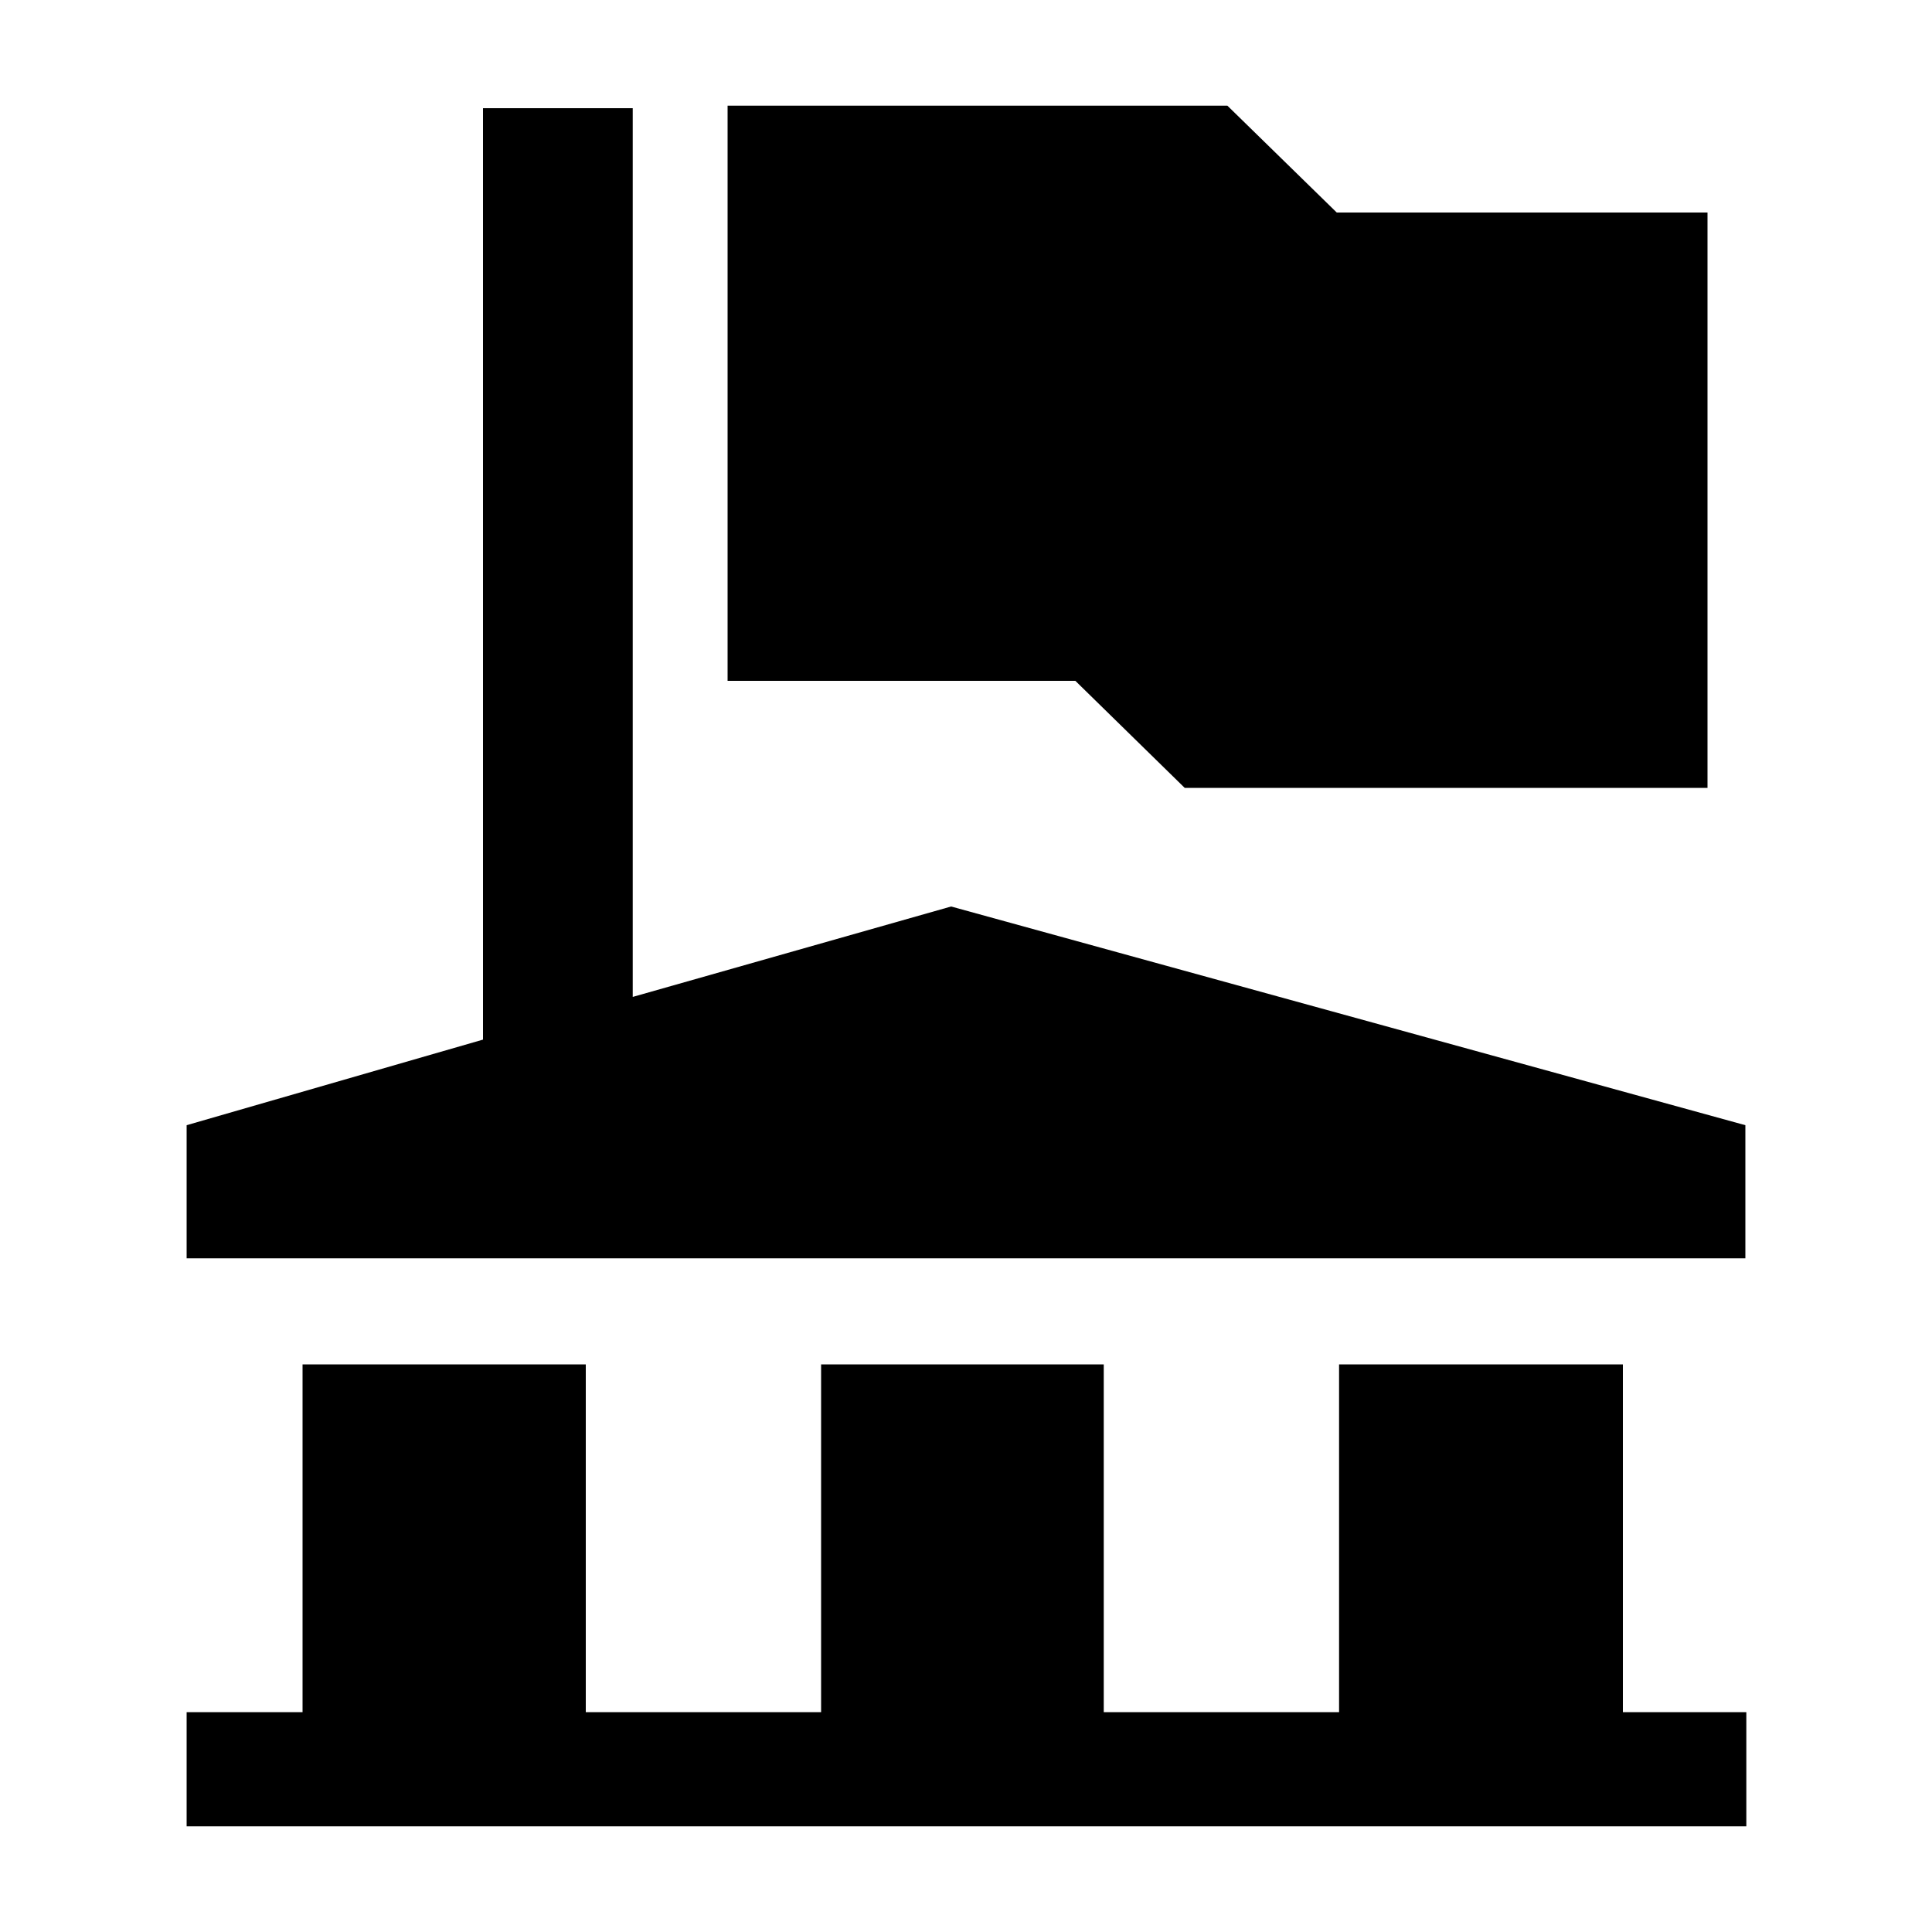
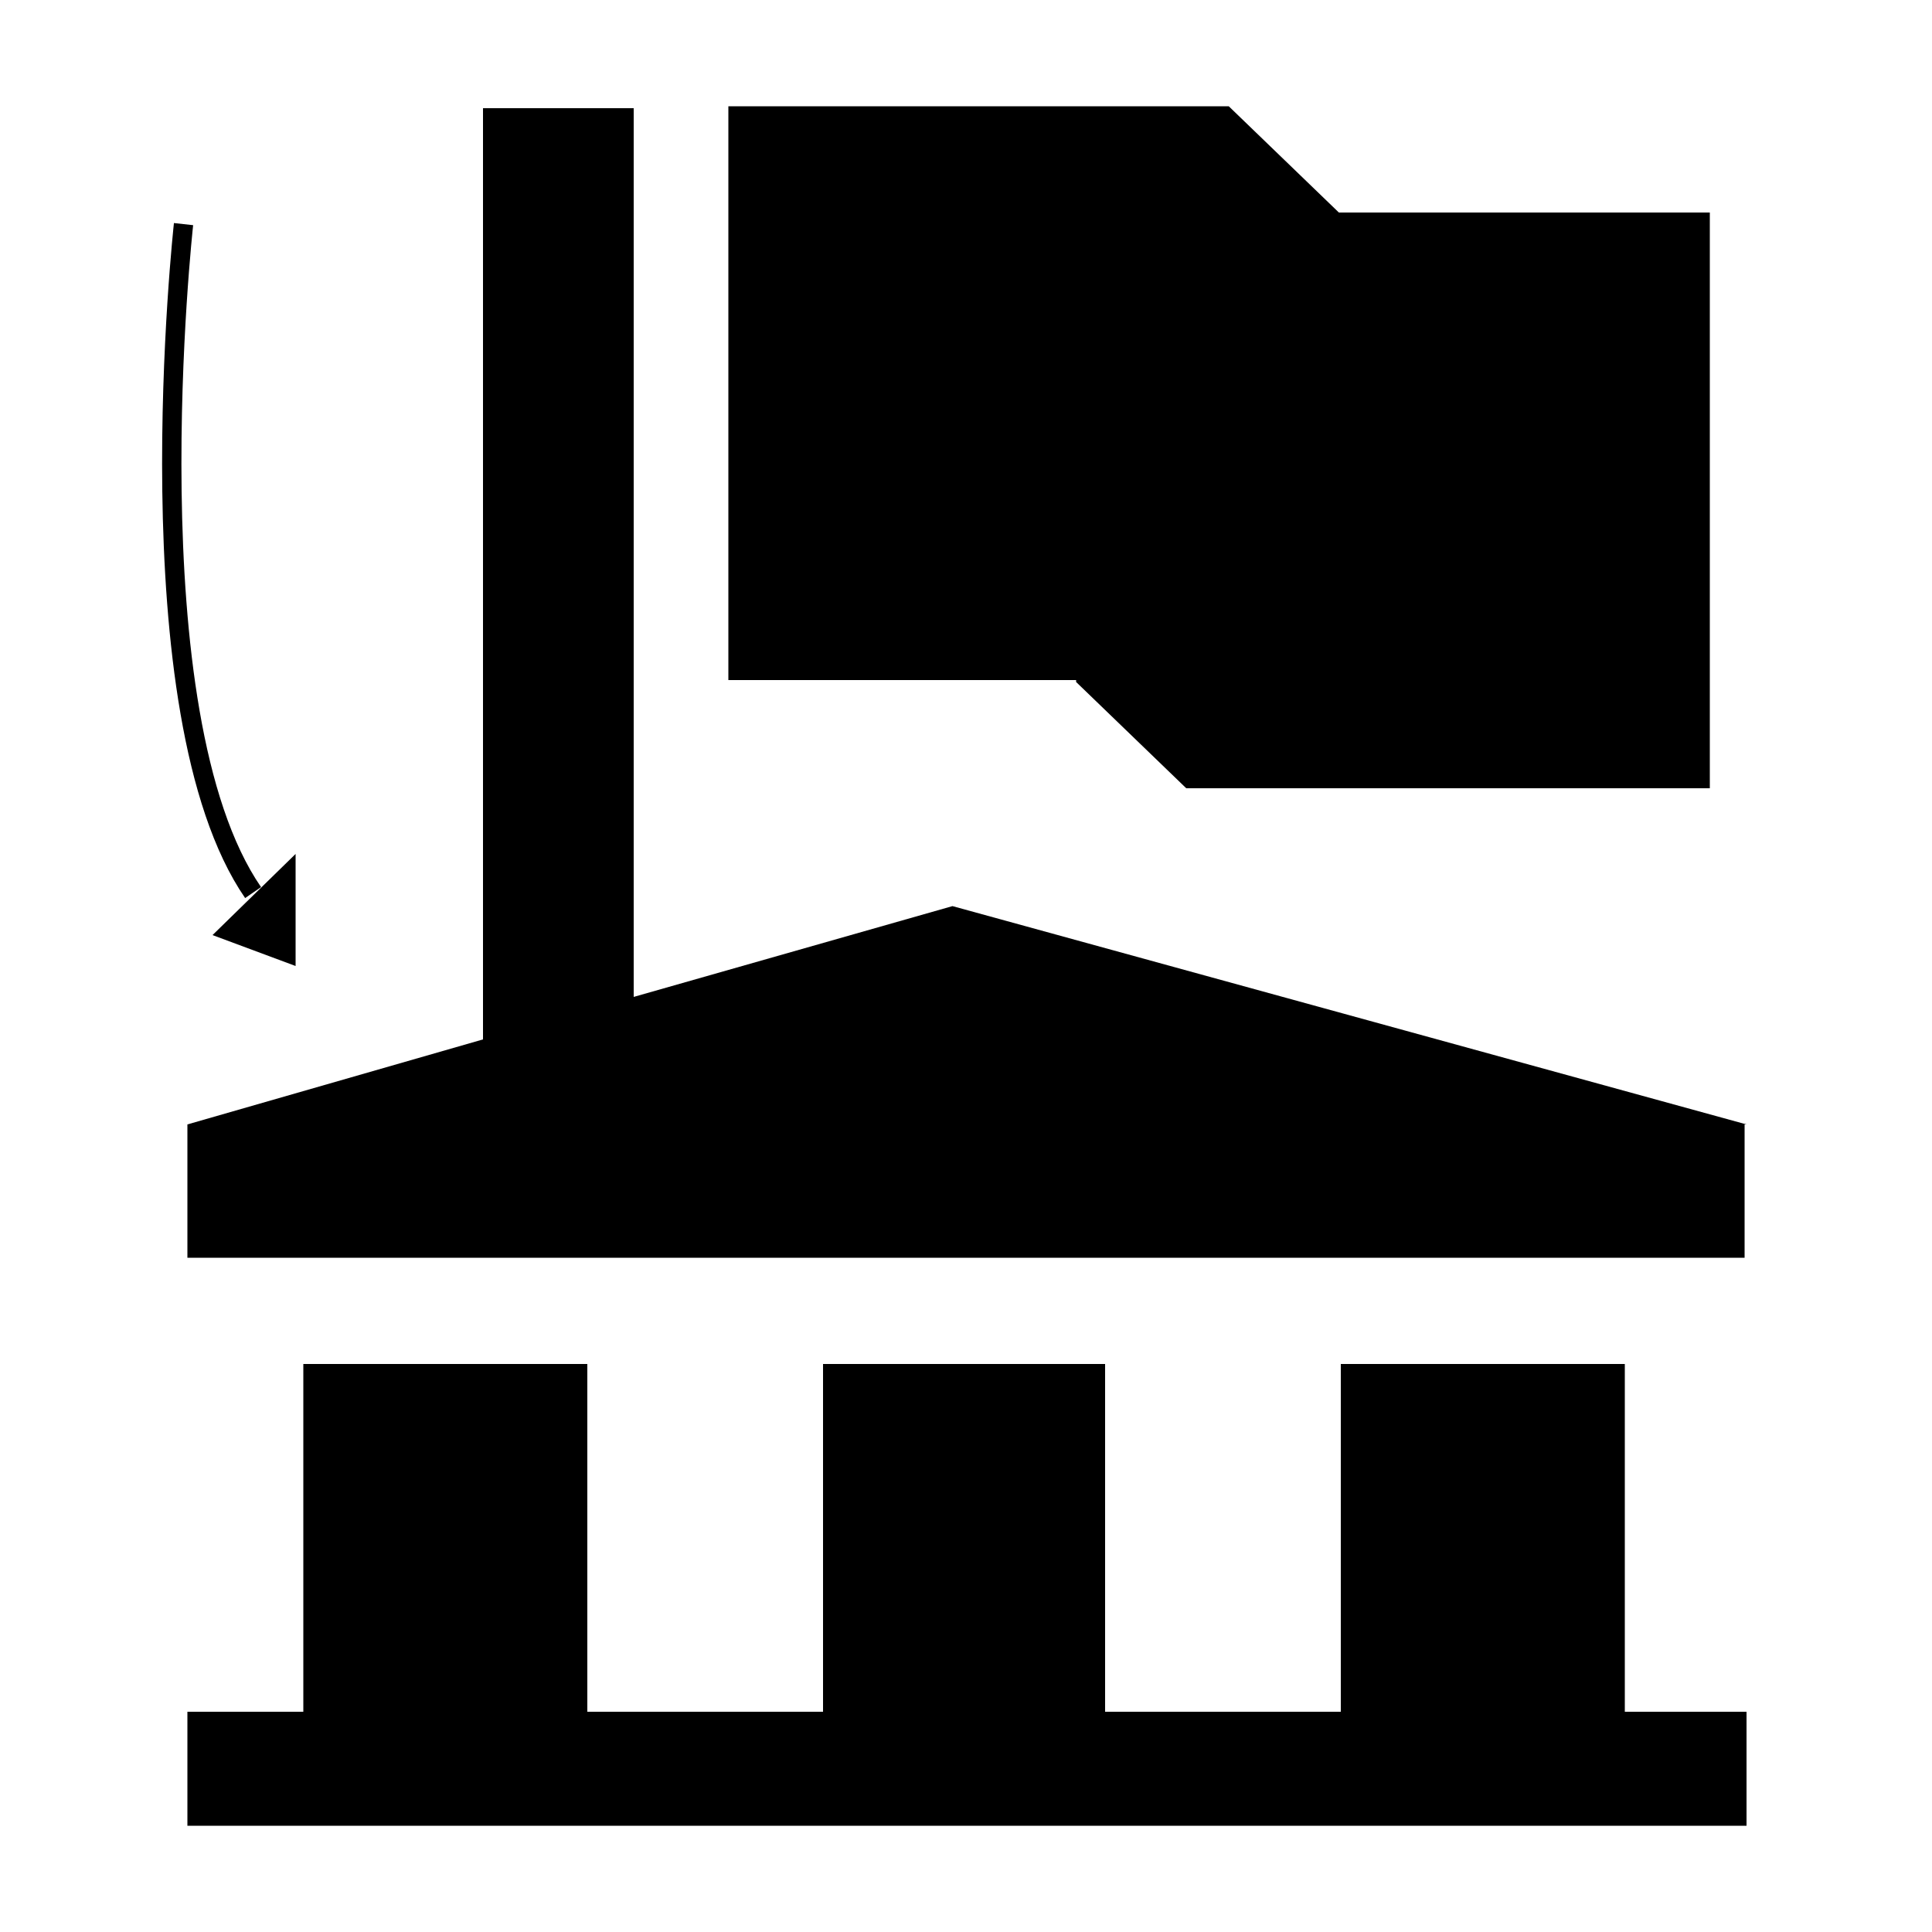
- <svg xmlns="http://www.w3.org/2000/svg" viewBox="0 0 100 100">
-   <path d="M90.34,58.24v6.89H9.66V58.24L25,53.81V5.6h7.75v46l16.48-4.68ZM84,88.62h6.39v5.91H9.66V88.62h6v-18H30.32v18H42.5v-18H57.13v18H69.31v-18H84ZM55.66,35.24h-18V5.47H63.53L69.19,11H88.38V40.78H61.32Z" />
+ <svg xmlns="http://www.w3.org/2000/svg" version="1.1" viewBox="0 0 100 100">
+   <defs>
+     <style>
+       .cls-1 {
+         fill: none;
+         stroke: #000;
+         stroke-miterlimit: 10;
+       }
+       path:hover{fill:pink;}
+     </style>
+   </defs>
+   <g>
+     <g id="Capa_1">
+       <path d="M90.3,58.2v6.9H9.7v-6.9l15.3-4.4V5.6h7.8v46l16.5-4.7,41.1,11.3ZM84,88.6h6.4v5.9H9.7v-5.9h6v-18h14.7v18h12.2v-18h14.6v18h12.2v-18h14.7v18ZM55.7,35.2h-18V5.5h25.9l5.7,5.5h19.2v29.8h-27.1l-5.7-5.5Z" />
+       <path class="cls-1" d="M9.5,11.6s-2.8,25.3,3.6,34.6" />
+       <polygon points="15.3 44.2 11 48.4 15.3 50 15.3 44.2" />
+     </g>
+   </g>
</svg>
